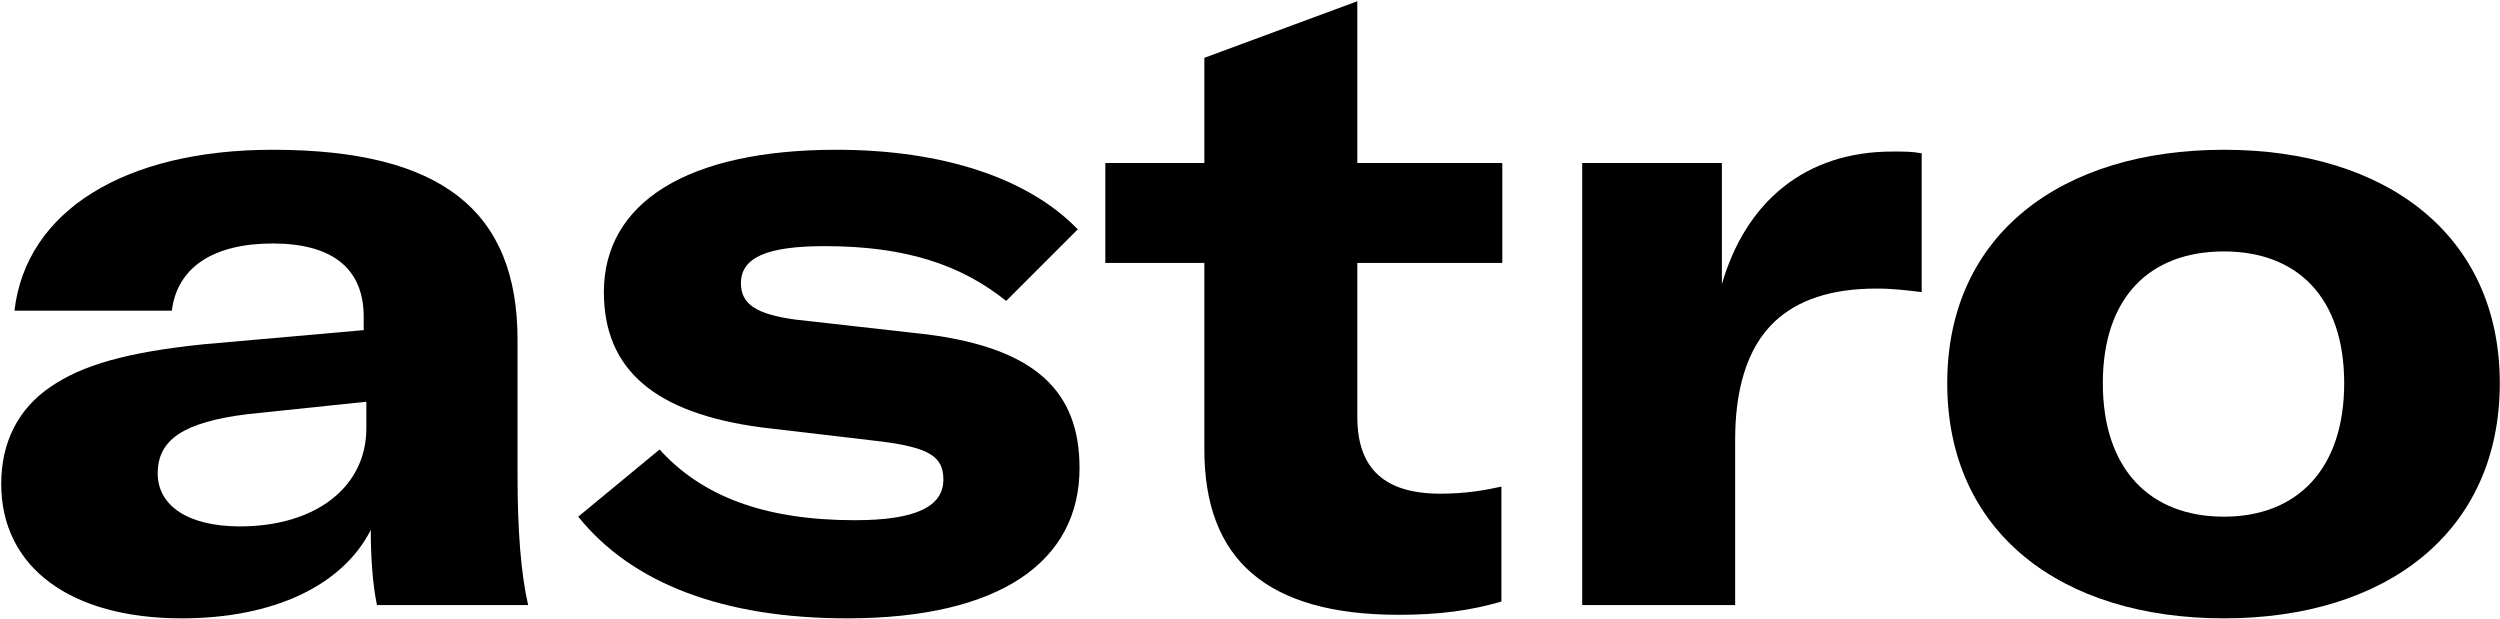
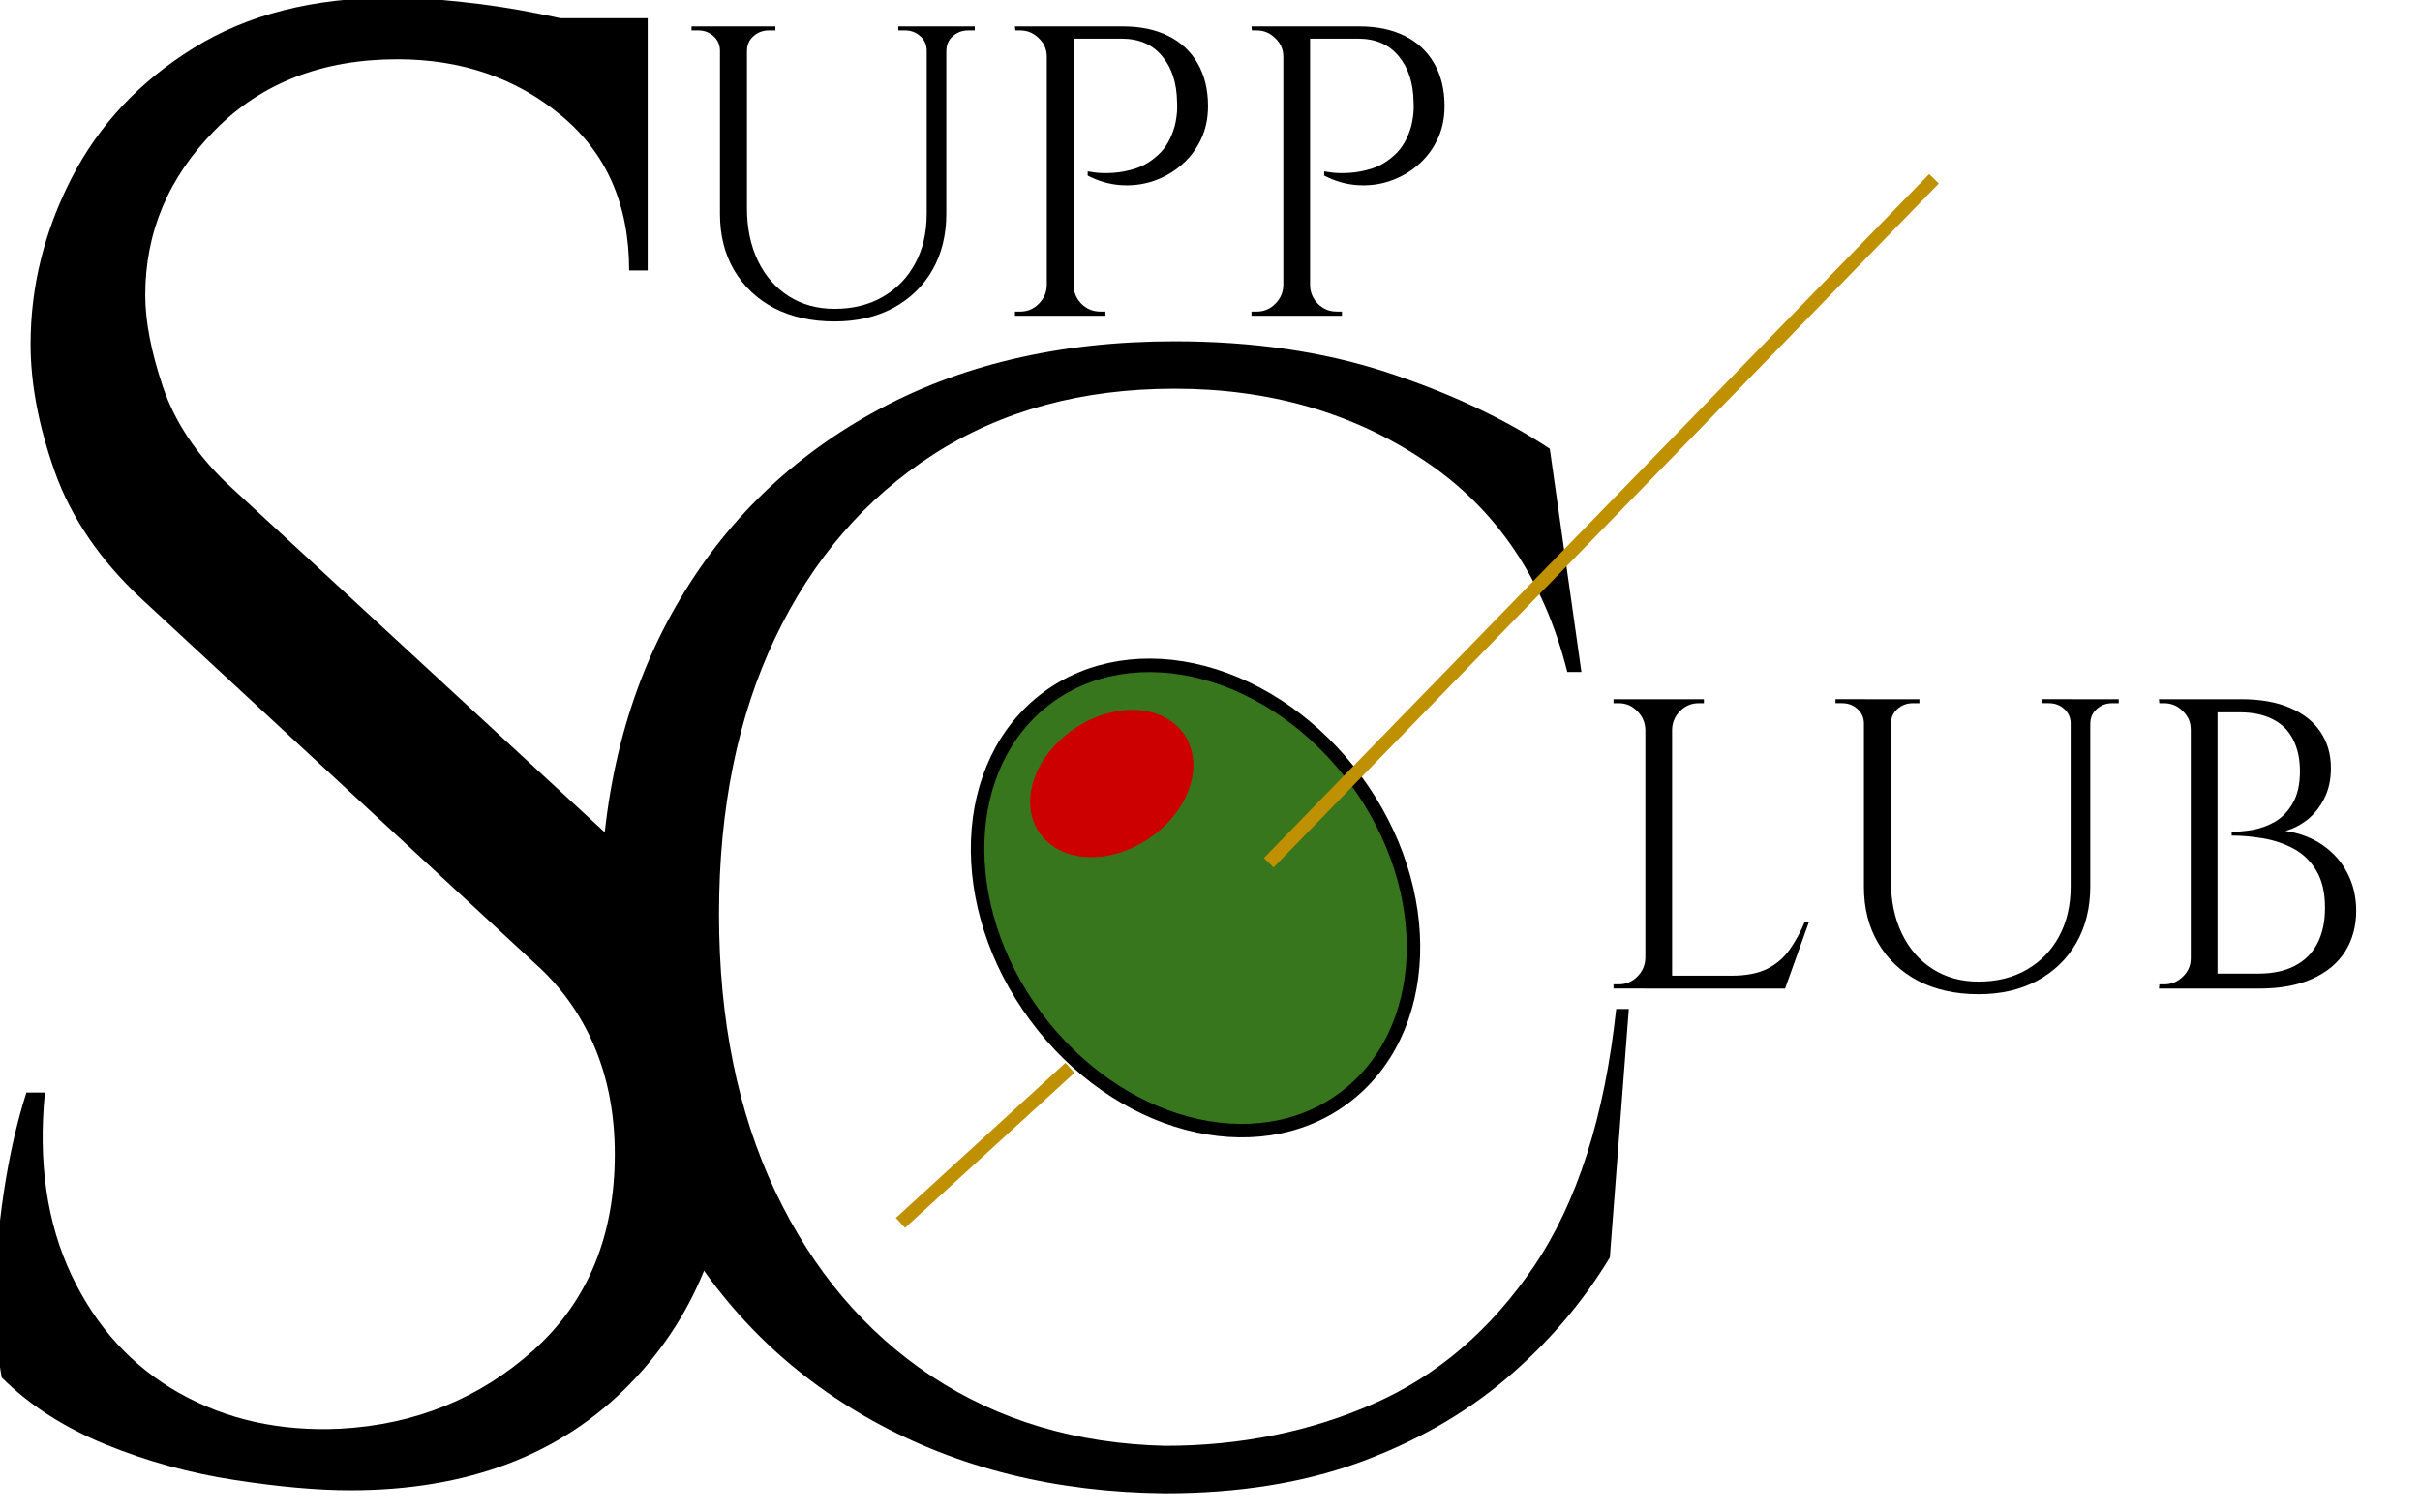
- <svg viewBox="0 0 1847 457" fill="none">
-   <path d="M134.148 456.833C202.08 456.833 253.03 432.665 273.93 391.516C273.93 411.111 275.23 431.36 278.5 447.036H390.19C384.97 424.173 382.36 392.82 382.36 351.671V251.081C382.36 155.717 326.18 110.648 201.43 110.648C92.344 110.648 19.188 155.717 10.697 229.527H126.963C130.882 197.521 157.66 179.885 201.43 179.885C244.53 179.885 268.7 197.521 268.7 234.1V243.896L150.48 254.347C92.997 260.227 60.338 270.023 37.477 285.7C13.31 302.028 0.899 326.851 0.899 357.549C0.899 418.948 51.847 456.833 134.148 456.833ZM177.26 388.902C139.37 388.902 116.512 373.88 116.512 349.712C116.512 324.892 135.45 311.827 183.14 305.949L270.66 296.805V316.4C270.66 360.163 232.78 388.902 177.26 388.902Z" fill="currentColor" />
-   <path d="M625.77 456.833C739.43 456.833 797.56 414.377 797.56 345.793C797.56 288.966 764.9 257.613 685.87 247.162L587.23 236.059C559.15 232.138 547.39 224.953 547.39 209.277C547.39 190.336 566.33 181.844 609.44 181.844C668.88 181.844 710.03 195.561 743.35 222.342L796.25 169.434C759.67 131.55 696.32 110.648 617.94 110.648C507.55 110.648 446.15 149.838 446.15 215.809C446.15 273.289 484.03 305.295 562.41 315.745L651.25 326.196C686.52 330.769 696.97 337.302 696.97 354.283C696.97 373.88 677.37 384.331 631.65 384.331C563.72 384.331 518 366.041 487.3 332.076L427.21 381.717C467.05 431.36 534.98 456.833 625.77 456.833Z" fill="currentColor" />
-   <path d="M889.78 194.255V332.076C889.78 413.07 935.5 454.221 1033.48 454.221C1063.53 454.221 1087.04 450.955 1109.25 444.423V359.508C1097.49 362.122 1083.12 364.734 1064.18 364.734C1023.03 364.734 1002.78 346.446 1002.78 307.908V194.255H1109.9V120.445H1002.78V0.914L889.78 42.717V120.445H816.62V194.255H889.78Z" fill="currentColor" />
-   <path d="M1272.13 120.445H1168.93V447.036H1281.93V324.892C1281.93 289.618 1289.77 257.613 1311.33 237.364C1328.31 221.687 1352.48 213.198 1386.44 213.198C1398.85 213.198 1408.65 214.502 1419.75 215.809V113.26C1412.57 111.954 1407.34 111.954 1398.2 111.954C1333.53 111.954 1289.77 149.185 1272.13 209.932V120.445Z" fill="currentColor" />
-   <path d="M1643.05 456.833C1762.59 456.833 1846.85 393.475 1846.85 283.088C1846.85 173.353 1762.59 110.648 1643.05 110.648C1522.87 110.648 1438.61 173.353 1438.61 283.088C1438.61 393.475 1522.87 456.833 1643.05 456.833ZM1643.05 381.717C1588.19 381.717 1553.57 346.446 1553.57 283.088C1553.57 219.728 1588.19 185.763 1643.05 185.763C1697.27 185.763 1731.89 219.728 1731.89 283.088C1731.89 346.446 1697.27 381.717 1643.05 381.717Z" fill="currentColor" />
+ <svg xmlns="http://www.w3.org/2000/svg" version="1.1" viewBox="0.0 0.0 179.415 112.076" fill="none" stroke="none" stroke-linecap="square" stroke-miterlimit="10">
+   <clipPath id="p.0">
+     <path d="m0 0l179.415 0l0 112.076l-179.415 0l0 -112.076z" clip-rule="nonzero" />
+   </clipPath>
+   <g clip-path="url(#p.0)">
+     <path fill="#000000" fill-opacity="0.0" d="m0 0l179.415 0l0 112.076l-179.415 0z" fill-rule="evenodd" />
+     <path fill="#000000" fill-opacity="0.0" d="m28.46 -12.569l130.394 0l0 161.606l-130.394 0z" fill-rule="evenodd" />
+     <path fill="#000000" d="m120.757 74.805l-1.406 18.422q-3.047 5.047 -7.688 8.984q-4.625 3.922 -10.906 6.219q-6.281 2.281 -14.375 2.281q-12.203 -0.109 -21.703 -5.391q-9.5 -5.281 -14.844 -14.844q-5.328 -9.562 -5.328 -22.594q0 -12.781 5.266 -22.344q5.281 -9.562 14.844 -14.891q9.562 -5.344 22.469 -5.344q8.688 0 15.672 2.281q6.984 2.281 12.141 5.687l2.344 16.547l-1.047 0q-2.594 -10.328 -10.578 -15.656q-7.969 -5.344 -18.531 -5.344q-10.312 0 -17.891 4.875q-7.562 4.859 -11.734 13.609q-4.156 8.734 -4.156 20.469q0 11.734 4.156 20.531q4.172 8.797 11.609 13.734q7.453 4.922 17.312 5.156q8.328 0 15.422 -3.109q7.109 -3.109 11.922 -10.203q4.812 -7.109 6.094 -19.078l0.938 0z" fill-rule="nonzero" />
+     <path fill="#000000" fill-opacity="0.0" d="m-18.139 -46.556l48.0 0l0 203.622l-48.0 0z" fill-rule="evenodd" />
+     <path fill="#000000" d="m29.018 -0.168q2.422 0 5.234 0.312q2.812 0.297 5.469 0.828q2.672 0.531 4.875 1.062q2.203 0.531 3.422 1.141l0 16.875l-1.375 0q0 -7.297 -5.016 -11.469q-5.016 -4.188 -12.156 -4.188q-8.359 0 -13.531 5.25q-5.172 5.234 -5.172 12.234q0 2.891 1.297 6.766q1.297 3.875 4.781 7.219l29.953 27.656q4.562 4.266 6.078 9.125q1.516 4.859 1.516 9.422q0 12.609 -7.672 20.516q-7.672 7.906 -20.75 7.906q-3.641 0 -8.594 -0.766q-4.937 -0.75 -9.578 -2.641q-4.625 -1.906 -7.672 -4.953q-0.453 -2.422 -0.453 -6.062q0 -3.656 0.609 -7.688q0.609 -4.031 1.672 -7.375l1.375 0q-0.766 7.75 1.969 13.531q2.734 5.766 7.969 8.734q5.25 2.969 11.953 2.656q8.359 -0.453 14.359 -5.844q6.0 -5.406 6.0 -14.516q0 -4.406 -1.516 -7.984q-1.516 -3.578 -4.406 -6.156l-29.188 -27.047q-4.563 -4.266 -6.391 -9.359q-1.812 -5.094 -1.812 -9.5q0 -6.375 3.031 -12.297q3.047 -5.938 9.047 -9.656q6 -3.734 14.672 -3.734zm19.0 1.516l0 3.203l-11.562 0l0 -3.203l11.562 0z" fill-rule="nonzero" />
+     <path fill="#000000" fill-opacity="0.0" d="m40.738 -15.029l102.646 0l0 56.567l-102.646 0z" fill-rule="evenodd" />
+     <path fill="#000000" d="m55.378 1.957l0 13.484q0 2.203 0.812 3.891q0.812 1.688 2.281 2.625q1.469 0.938 3.406 0.938q2.047 0 3.578 -0.891q1.547 -0.891 2.391 -2.469q0.859 -1.578 0.859 -3.703l0 -13.875l1.453 0l0 13.875q0 2.391 -1.031 4.188q-1.031 1.797 -2.906 2.812q-1.859 1.0 -4.344 1.0q-2.547 0 -4.469 -0.984q-1.906 -1.0 -2.969 -2.797q-1.062 -1.797 -1.062 -4.188l0 -13.906l2.0 0zm-1.906 0l0 1.828l-0.094 0q0 -0.672 -0.469 -1.094q-0.469 -0.438 -1.156 -0.438q0 0 -0.25 0q-0.234 0 -0.234 0l0 -0.297l2.203 0zm4.016 0l0 0.297q0 0 -0.25 0q-0.234 0 -0.234 0q-0.672 0 -1.156 0.438q-0.469 0.422 -0.469 1.094l-0.062 0l0 -1.828l2.172 0zm11.312 0l0 1.828l-0.094 0q0 -0.672 -0.469 -1.094q-0.469 -0.438 -1.156 -0.438q0 0 -0.25 0q-0.234 0 -0.234 0l0 -0.297l2.203 0zm3.469 0l0 0.297q0 0 -0.25 0q-0.234 0 -0.234 0q-0.672 0 -1.156 0.438q-0.469 0.422 -0.469 1.094l-0.062 0l0 -1.828l2.172 0zm6.932 0l4.047 0q1.953 0 3.359 0.703q1.422 0.703 2.188 2.047q0.766 1.328 0.766 3.156q0 1.422 -0.562 2.547q-0.547 1.109 -1.469 1.875q-0.906 0.766 -2.078 1.156q-1.156 0.375 -2.406 0.281q-1.234 -0.094 -2.406 -0.703l0 -0.312q0 0 0.516 0.078q0.531 0.078 1.344 0.031q0.812 -0.047 1.703 -0.328q0.906 -0.297 1.688 -1.031q0.797 -0.734 1.188 -2.062q0.094 -0.328 0.156 -0.828q0.062 -0.516 0.031 -1.0q-0.031 -2.125 -1.109 -3.406q-1.062 -1.297 -3.031 -1.297l-3.625 0q0 0 -0.078 -0.219q-0.062 -0.234 -0.141 -0.453q-0.078 -0.234 -0.078 -0.234zm0.391 0l0 21.453l-1.984 0l0 -21.453l1.984 0zm-1.891 19.219l0 2.234l-2.453 0l0 -0.312q0 0 0.188 0q0.203 0 0.203 0q0.797 0 1.359 -0.562q0.578 -0.562 0.609 -1.359l0.094 0zm0 -16.984l-0.094 0q0 -0.797 -0.594 -1.359q-0.578 -0.578 -1.375 -0.578q0 0 -0.188 0q-0.172 0 -0.172 0l-0.031 -0.297l2.453 0l0 2.234zm1.797 16.984l0.094 0q0.031 0.797 0.594 1.359q0.578 0.562 1.375 0.562q0 0 0.188 0q0.203 0 0.203 0l0 0.312l-2.453 0l0 -2.234zm17.238 -19.219l4.047 0q1.953 0 3.359 0.703q1.422 0.703 2.188 2.047q0.766 1.328 0.766 3.156q0 1.422 -0.562 2.547q-0.547 1.109 -1.469 1.875q-0.906 0.766 -2.078 1.156q-1.156 0.375 -2.406 0.281q-1.234 -0.094 -2.406 -0.703l0 -0.312q0 0 0.516 0.078q0.531 0.078 1.344 0.031q0.812 -0.047 1.703 -0.328q0.906 -0.297 1.688 -1.031q0.797 -0.734 1.188 -2.062q0.094 -0.328 0.156 -0.828q0.062 -0.516 0.031 -1.0q-0.031 -2.125 -1.109 -3.406q-1.062 -1.297 -3.031 -1.297l-3.625 0q0 0 -0.078 -0.219q-0.062 -0.234 -0.141 -0.453q-0.078 -0.234 -0.078 -0.234zm0.391 0l0 21.453l-1.984 0l0 -21.453l1.984 0zm-1.891 19.219l0 2.234l-2.453 0l0 -0.312q0 0 0.188 0q0.203 0 0.203 0q0.797 0 1.359 -0.562q0.578 -0.562 0.609 -1.359l0.094 0zm0 -16.984l-0.094 0q0 -0.797 -0.594 -1.359q-0.578 -0.578 -1.375 -0.578q0 0 -0.188 0q-0.172 0 -0.172 0l-0.031 -0.297l2.453 0l0 2.234zm1.797 16.984l0.094 0q0.031 0.797 0.594 1.359q0.578 0.562 1.375 0.562q0 0 0.188 0q0.203 0 0.203 0l0 0.312l-2.453 0l0 -2.234z" fill-rule="nonzero" />
+     <path fill="#000000" fill-opacity="0.0" d="m108.779 34.85l112.315 0l0 56.567l-112.315 0z" fill-rule="evenodd" />
+     <path fill="#000000" d="m123.967 51.837l0 21.453l-1.984 0l0 -21.453l1.984 0zm8.281 20.5l0 0.953l-8.375 0l0 -0.953l8.375 0zm1.875 -4.016l-1.781 4.969l-5.094 0l1.109 -0.953q1.625 0 2.641 -0.5q1.031 -0.516 1.672 -1.422q0.656 -0.922 1.141 -2.094l0.312 0zm-12.047 2.734l0 2.234l-2.453 0l0 -0.312q0 0 0.188 0q0.203 0 0.203 0q0.797 0 1.359 -0.562q0.578 -0.562 0.609 -1.359l0.094 0zm0 -16.984l-0.094 0q-0.031 -0.797 -0.609 -1.359q-0.562 -0.578 -1.359 -0.578q0 0 -0.203 0q-0.188 0 -0.188 0l0 -0.297l2.453 0l0 2.234zm1.797 0l0 -2.234l2.453 0l0 0.297q-0.031 0 -0.219 0q-0.172 0 -0.172 0q-0.797 0 -1.375 0.578q-0.562 0.562 -0.594 1.359l-0.094 0zm16.316 -2.234l0 13.484q0 2.203 0.812 3.891q0.812 1.688 2.281 2.625q1.469 0.938 3.406 0.938q2.047 0 3.578 -0.891q1.547 -0.891 2.391 -2.469q0.859 -1.578 0.859 -3.703l0 -13.875l1.453 0l0 13.875q0 2.391 -1.031 4.188q-1.031 1.797 -2.906 2.812q-1.859 1.0 -4.344 1.0q-2.547 0 -4.469 -0.984q-1.906 -1.0 -2.969 -2.797q-1.062 -1.797 -1.062 -4.188l0 -13.906l2.0 0zm-1.906 0l0 1.828l-0.094 0q0 -0.672 -0.469 -1.094q-0.469 -0.438 -1.156 -0.438q0 0 -0.25 0q-0.234 0 -0.234 0l0 -0.297l2.203 0zm4.016 0l0 0.297q0 0 -0.25 0q-0.234 0 -0.234 0q-0.672 0 -1.156 0.438q-0.469 0.422 -0.469 1.094l-0.062 0l0 -1.828l2.172 0zm11.312 0l0 1.828l-0.094 0q0 -0.672 -0.469 -1.094q-0.469 -0.438 -1.156 -0.438q0 0 -0.25 0q-0.234 0 -0.234 0l0 -0.297l2.203 0zm3.469 0l0 0.297q0 0 -0.25 0q-0.234 0 -0.234 0q-0.672 0 -1.156 0.438q-0.469 0.422 -0.469 1.094l-0.062 0l0 -1.828l2.172 0zm5.823 0l3.25 0q2.141 0 3.625 0.641q1.5 0.641 2.266 1.797q0.766 1.141 0.766 2.672q0 1.297 -0.5 2.266q-0.484 0.953 -1.25 1.562q-0.766 0.594 -1.625 0.828q1.625 0.25 2.797 1.078q1.188 0.828 1.812 2.078q0.641 1.234 0.641 2.766q0 1.719 -0.828 3.031q-0.828 1.297 -2.438 2.016q-1.609 0.719 -3.891 0.719l-3.391 0q0 0 0.016 -0.266q0.016 -0.281 0.016 -0.562q0 -0.281 0 -0.281l3.25 0q1.594 0 2.688 -0.562q1.109 -0.562 1.688 -1.656q0.578 -1.109 0.578 -2.656q0 -1.703 -0.656 -2.781q-0.656 -1.078 -1.703 -1.625q-1.031 -0.547 -2.25 -0.75q-1.203 -0.203 -2.312 -0.203l0 -0.281q0.703 0 1.562 -0.141q0.859 -0.156 1.656 -0.609q0.797 -0.469 1.312 -1.375q0.531 -0.906 0.531 -2.375q0 -1.375 -0.516 -2.359q-0.5 -0.984 -1.5 -1.484q-1.0 -0.516 -2.469 -0.516l-2.812 0q0 -0.031 -0.078 -0.25q-0.078 -0.234 -0.156 -0.469q-0.078 -0.25 -0.078 -0.25zm1.5 0l0 21.453l-1.984 0l0 -21.453l1.984 0zm-1.891 19.219l0 2.234l-2.453 0l0.031 -0.312q0.062 0 0.188 0q0.141 0 0.172 0q0.797 0 1.375 -0.562q0.594 -0.562 0.594 -1.359l0.094 0zm0 -16.984l-0.094 0q0 -0.797 -0.594 -1.359q-0.578 -0.578 -1.375 -0.578q-0.031 0 -0.172 0q-0.125 0 -0.188 0l-0.031 -0.297l2.453 0l0 2.234z" fill-rule="nonzero" />
+     <path fill="#38761d" d="m76.776 75.347l0 0c-6.062 -8.202 -5.667 -18.778 0.882 -23.622l0 0c3.145 -2.326 7.318 -2.993 11.6 -1.853c4.282 1.14 8.324 3.993 11.235 7.932l0 0c6.062 8.202 5.667 18.778 -0.882 23.622l0 0c-6.549 4.844 -16.773 2.123 -22.835 -6.079z" fill-rule="evenodd" />
+     <path stroke="#000000" stroke-width="1.0" stroke-linejoin="round" stroke-linecap="butt" d="m76.776 75.347l0 0c-6.062 -8.202 -5.667 -18.778 0.882 -23.622l0 0c3.145 -2.326 7.318 -2.993 11.6 -1.853c4.282 1.14 8.324 3.993 11.235 7.932l0 0c6.062 8.202 5.667 18.778 -0.882 23.622l0 0c-6.549 4.844 -16.773 2.123 -22.835 -6.079z" fill-rule="evenodd" />
+     <path fill="#cc0000" d="m84.912 61.742l0 0c-2.74 1.853 -6.075 1.719 -7.449 -0.299l0 0c-0.66 -0.969 -0.77 -2.252 -0.306 -3.566c0.464 -1.314 1.463 -2.552 2.779 -3.442l0 0c2.74 -1.853 6.075 -1.719 7.449 0.299l0 0c1.374 2.018 0.267 5.155 -2.472 7.008z" fill-rule="evenodd" />
+     <path stroke="#cc0000" stroke-width="1.0" stroke-linejoin="round" stroke-linecap="butt" d="m84.912 61.742l0 0c-2.74 1.853 -6.075 1.719 -7.449 -0.299l0 0c-0.66 -0.969 -0.77 -2.252 -0.306 -3.566c0.464 -1.314 1.463 -2.552 2.779 -3.442l0 0c2.74 -1.853 6.075 -1.719 7.449 0.299l0 0c1.374 2.018 0.267 5.155 -2.472 7.008z" fill-rule="evenodd" />
+     <path fill="#000000" fill-opacity="0.0" d="m94.06 63.963l49.323 -50.709" fill-rule="evenodd" />
+     <path stroke="#bf9000" stroke-width="1.0" stroke-linejoin="round" stroke-linecap="butt" d="m94.06 63.963l49.323 -50.709" fill-rule="evenodd" />
+     <path fill="#000000" fill-opacity="0.0" d="m79.324 79.167l-12.567 11.496" fill-rule="evenodd" />
+     <path stroke="#bf9000" stroke-width="1.0" stroke-linejoin="round" stroke-linecap="butt" d="m79.324 79.167l-12.567 11.496" fill-rule="evenodd" />
+   </g>
</svg>
